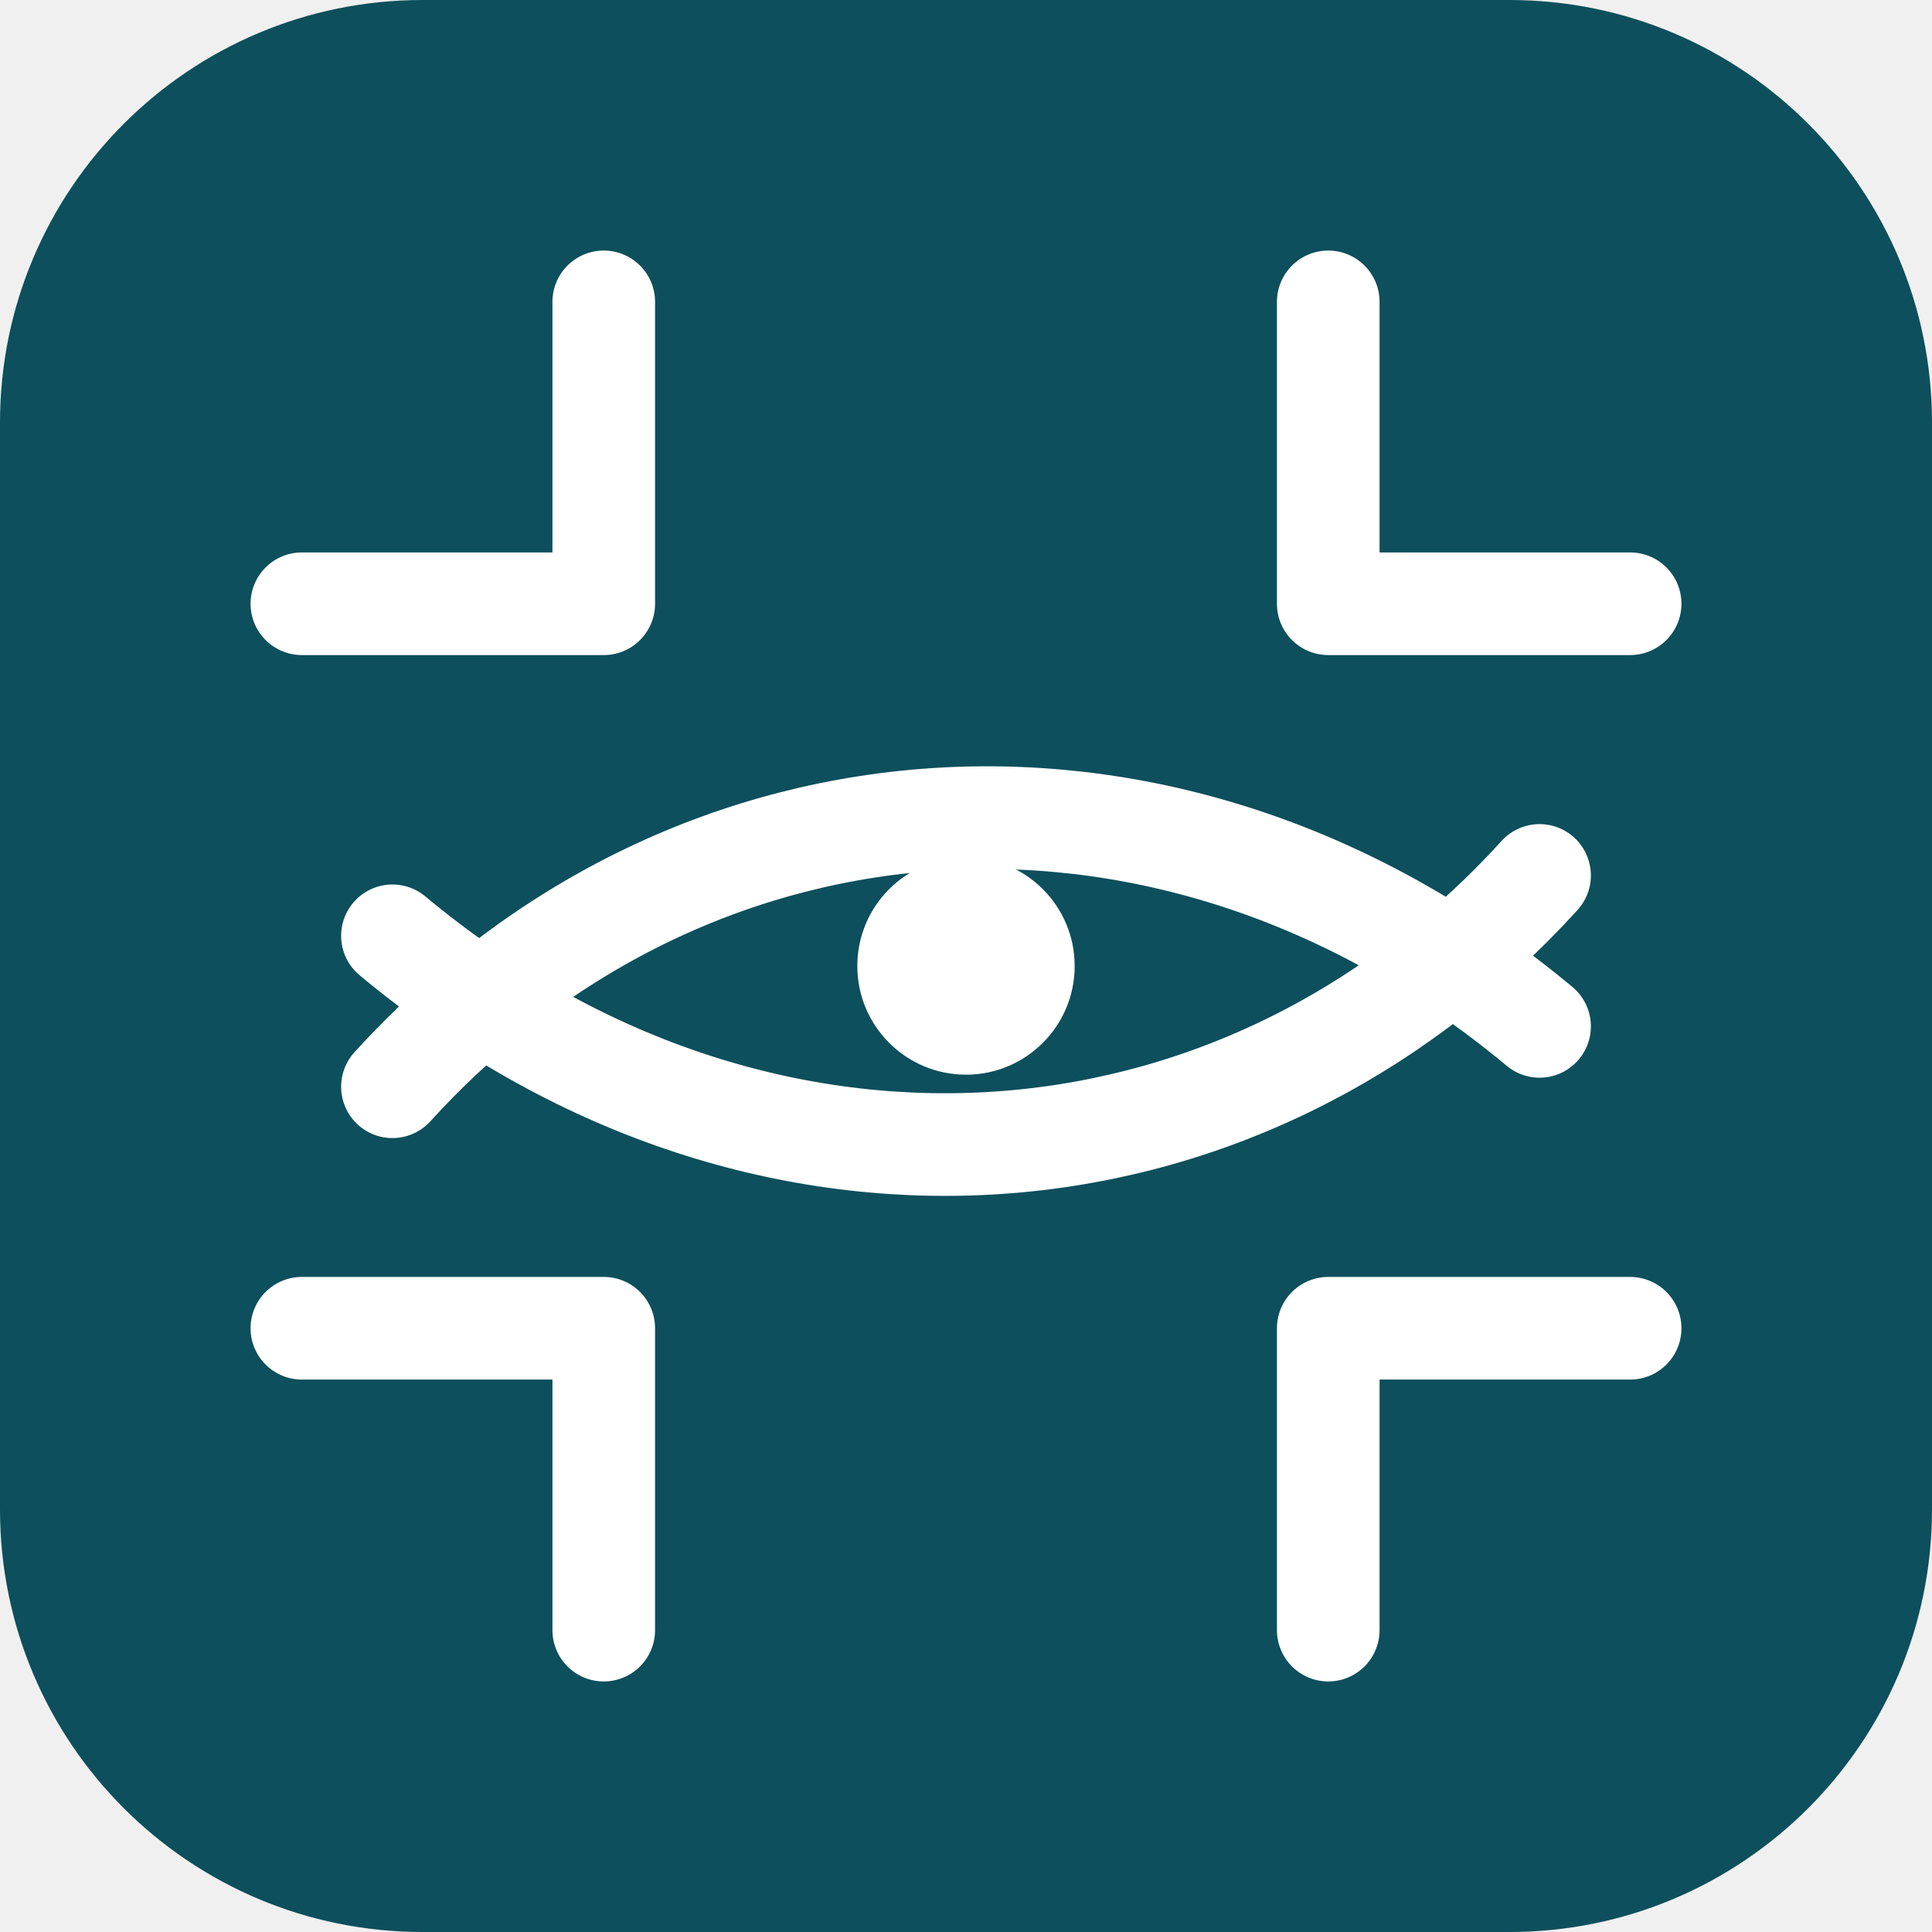
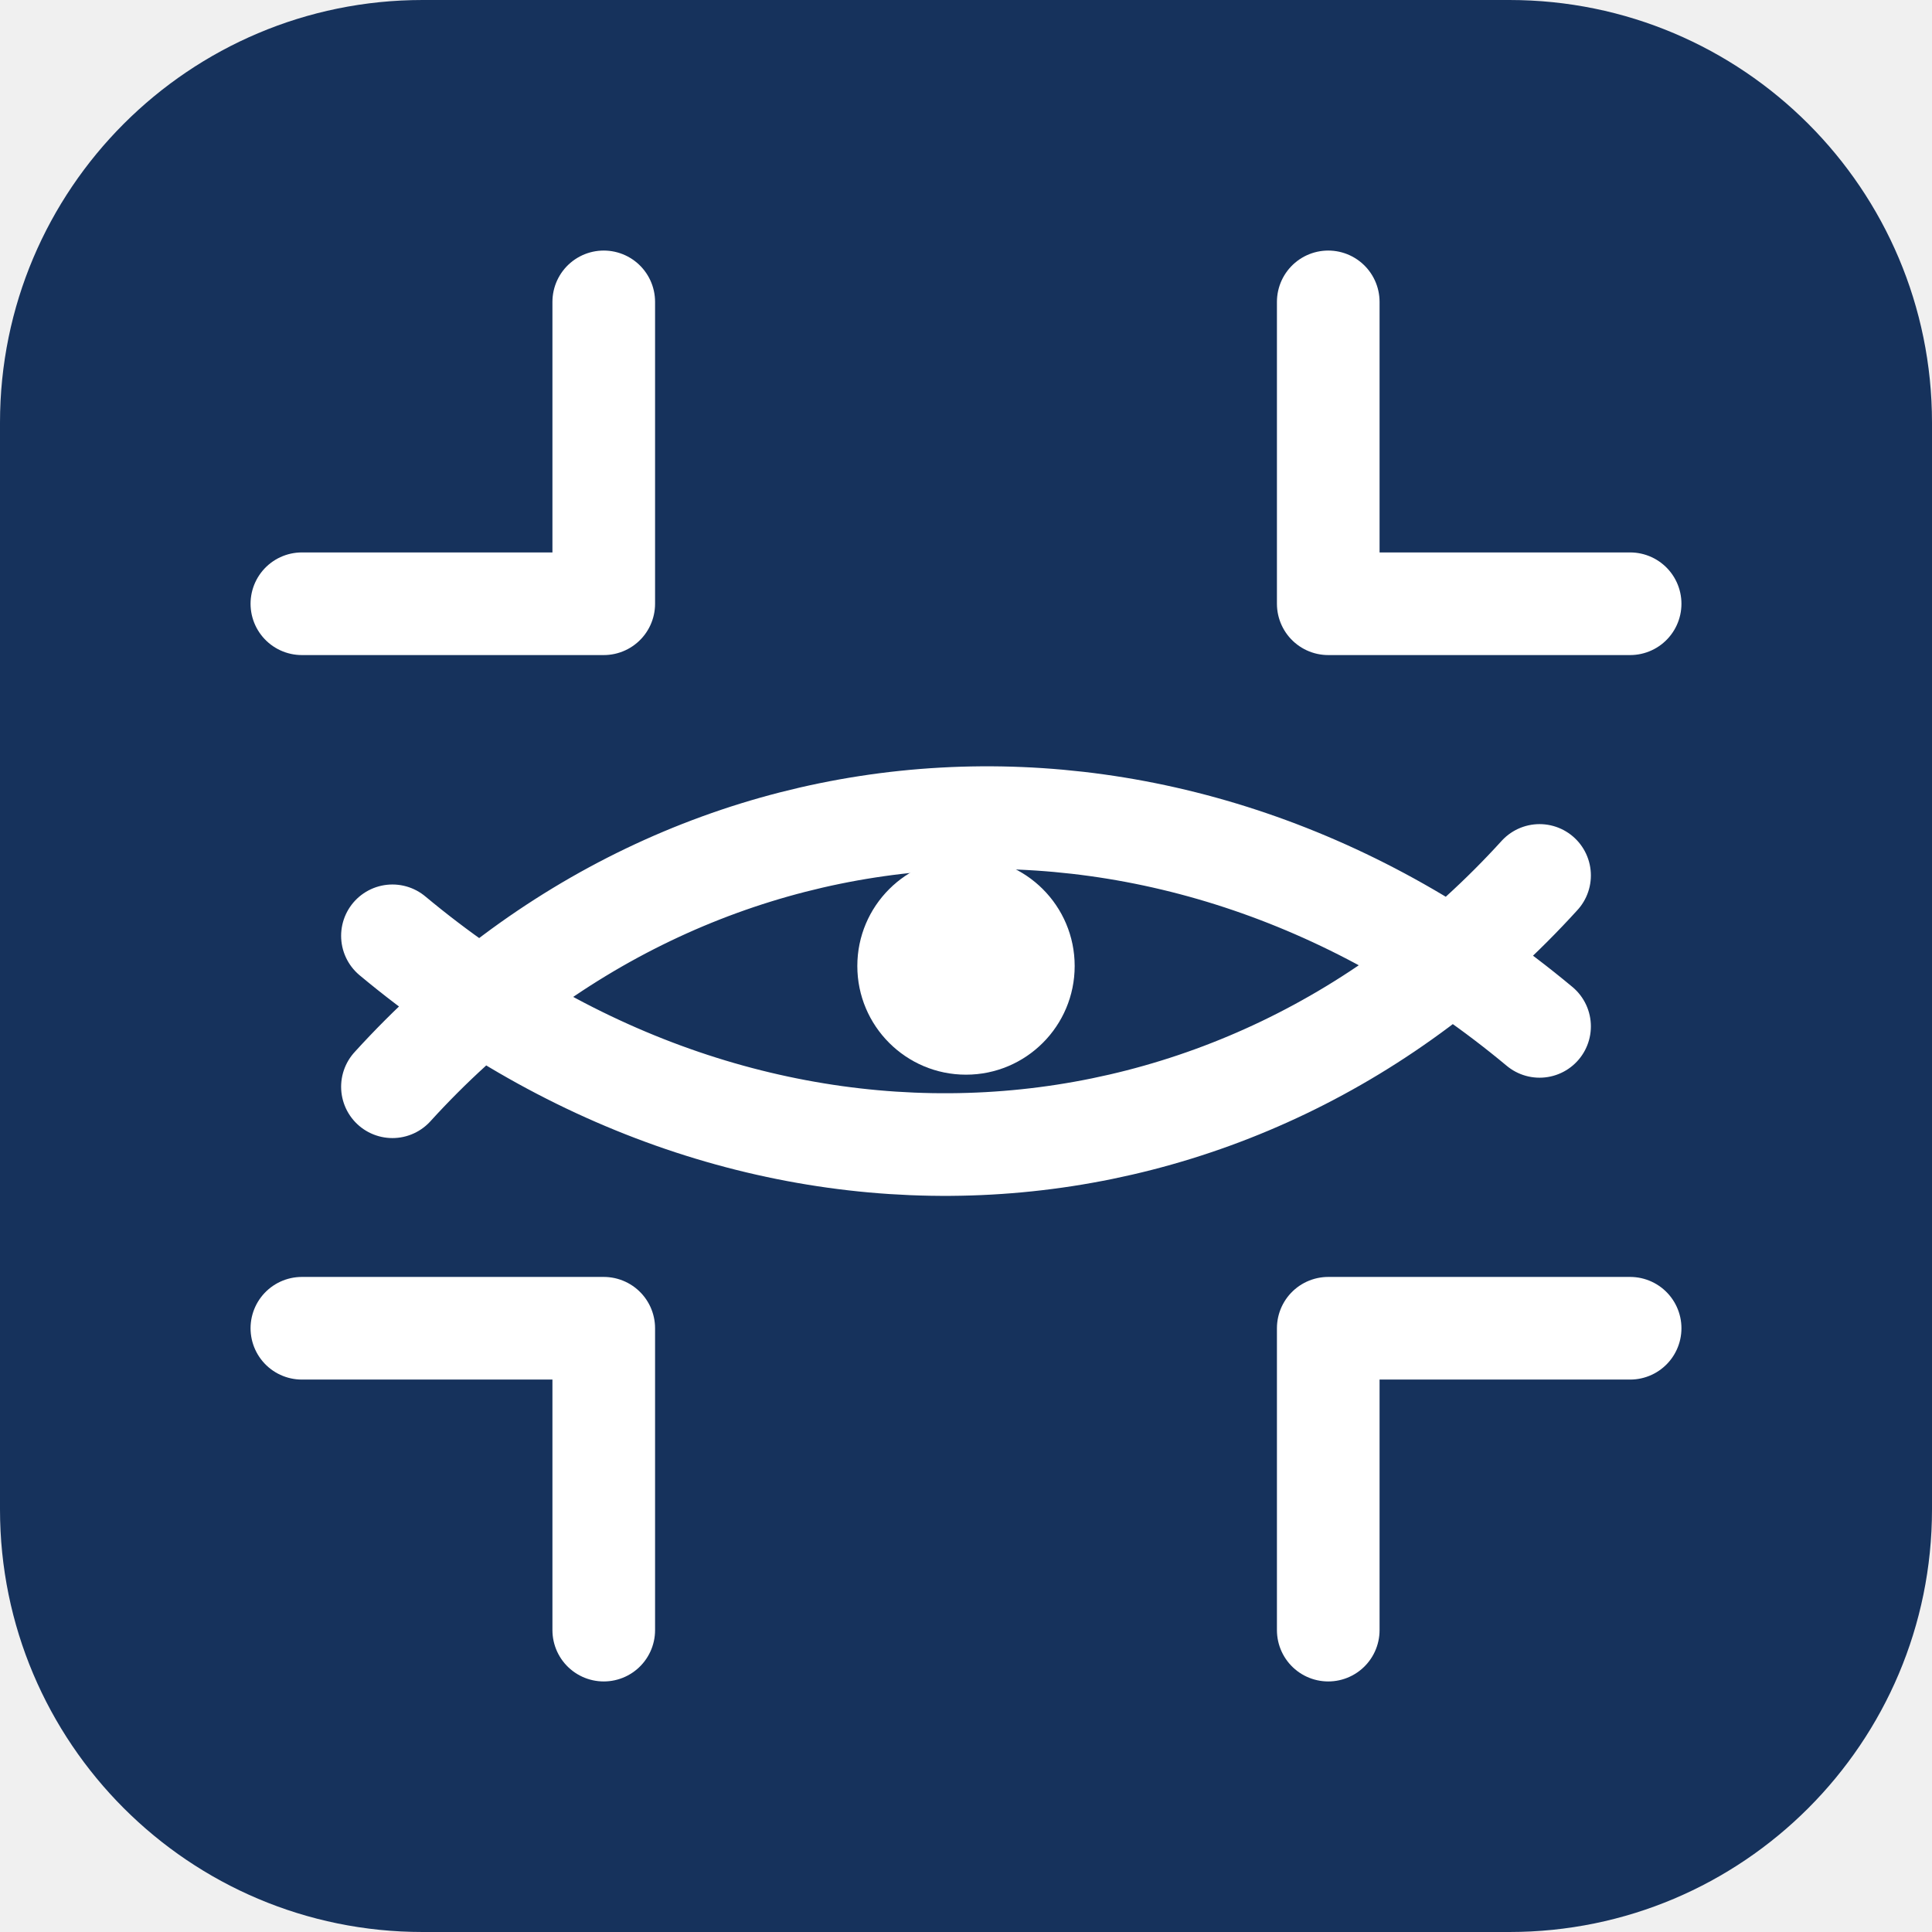
<svg xmlns="http://www.w3.org/2000/svg" viewBox="0 0 64 64">
-   <rect width="64" height="64" rx="14" fill="#0D4F5C" />
+   <rect width="64" height="64" rx="14" fill="#16325C" />
  <g fill="none" stroke="#fff" stroke-width="3.4" stroke-linecap="round" stroke-linejoin="round">
    <path d="M20 10v10H10M44 10v10h10M20 54V44H10M44 54V44h10" />
    <path d="M13 36c10-11 26-12 38-2M51 29C41 40 25 41 13 31" />
  </g>
  <circle cx="32" cy="32" r="3.6" fill="#fff" />
</svg>
